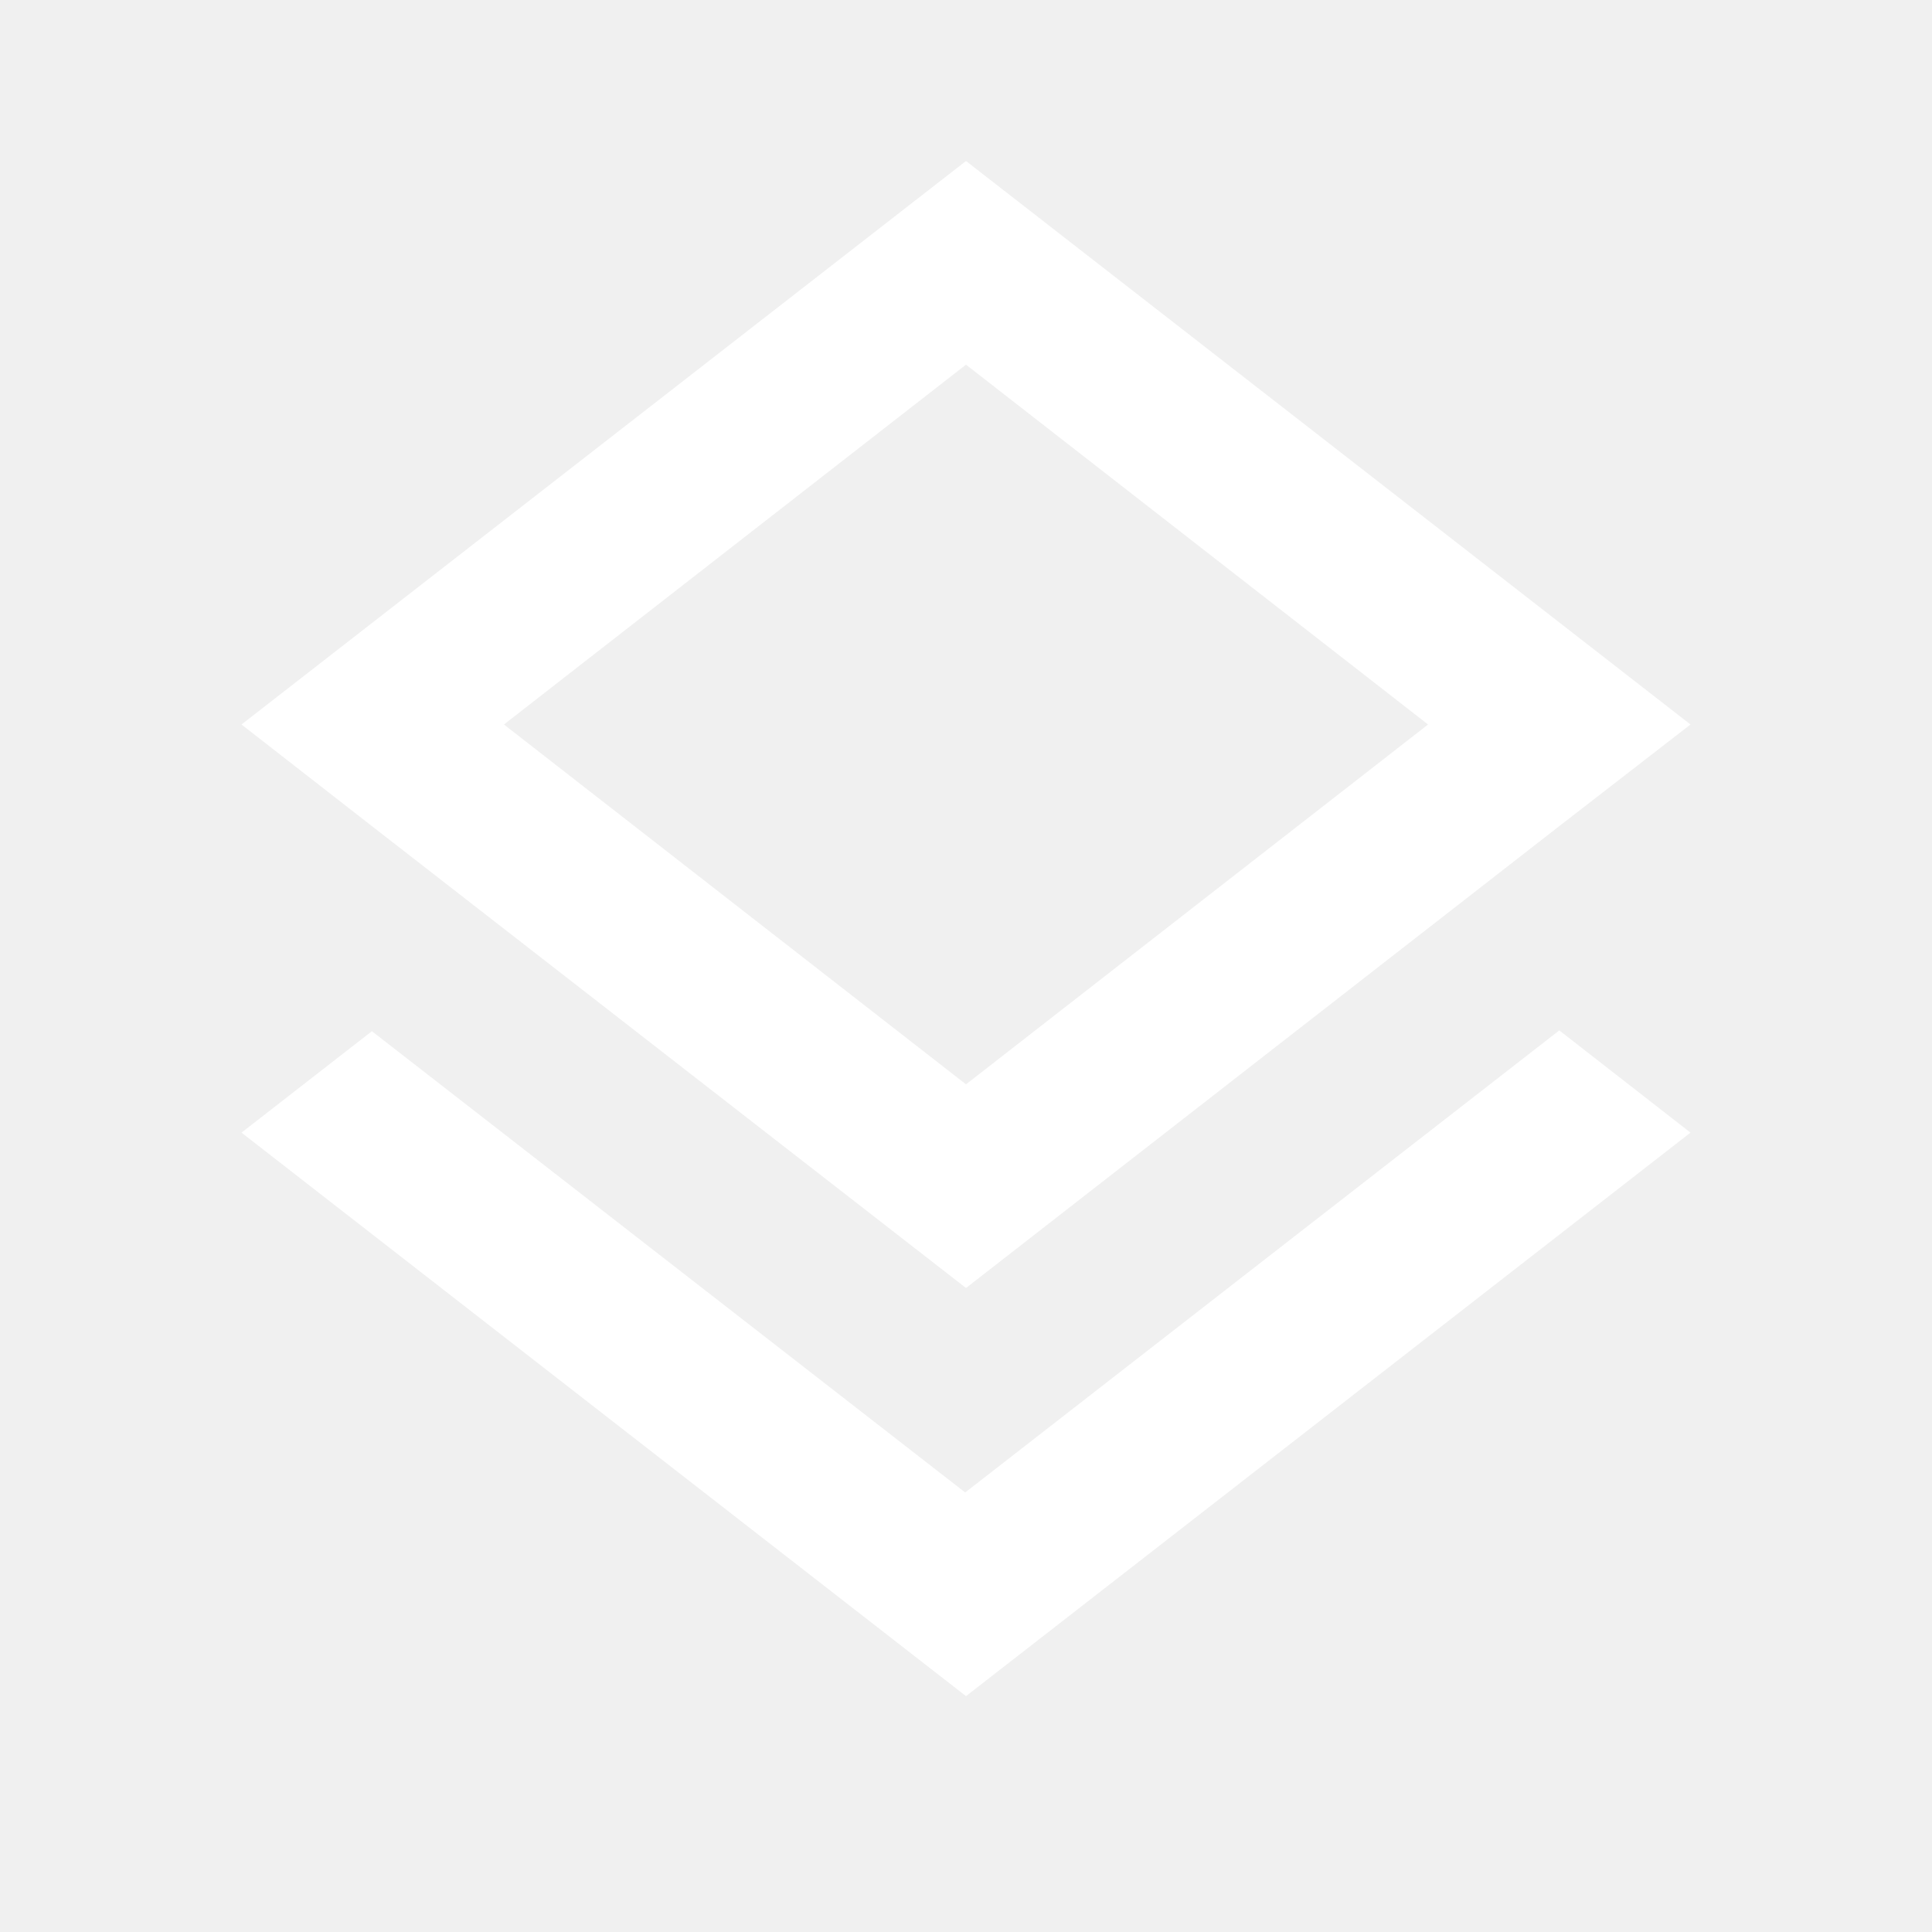
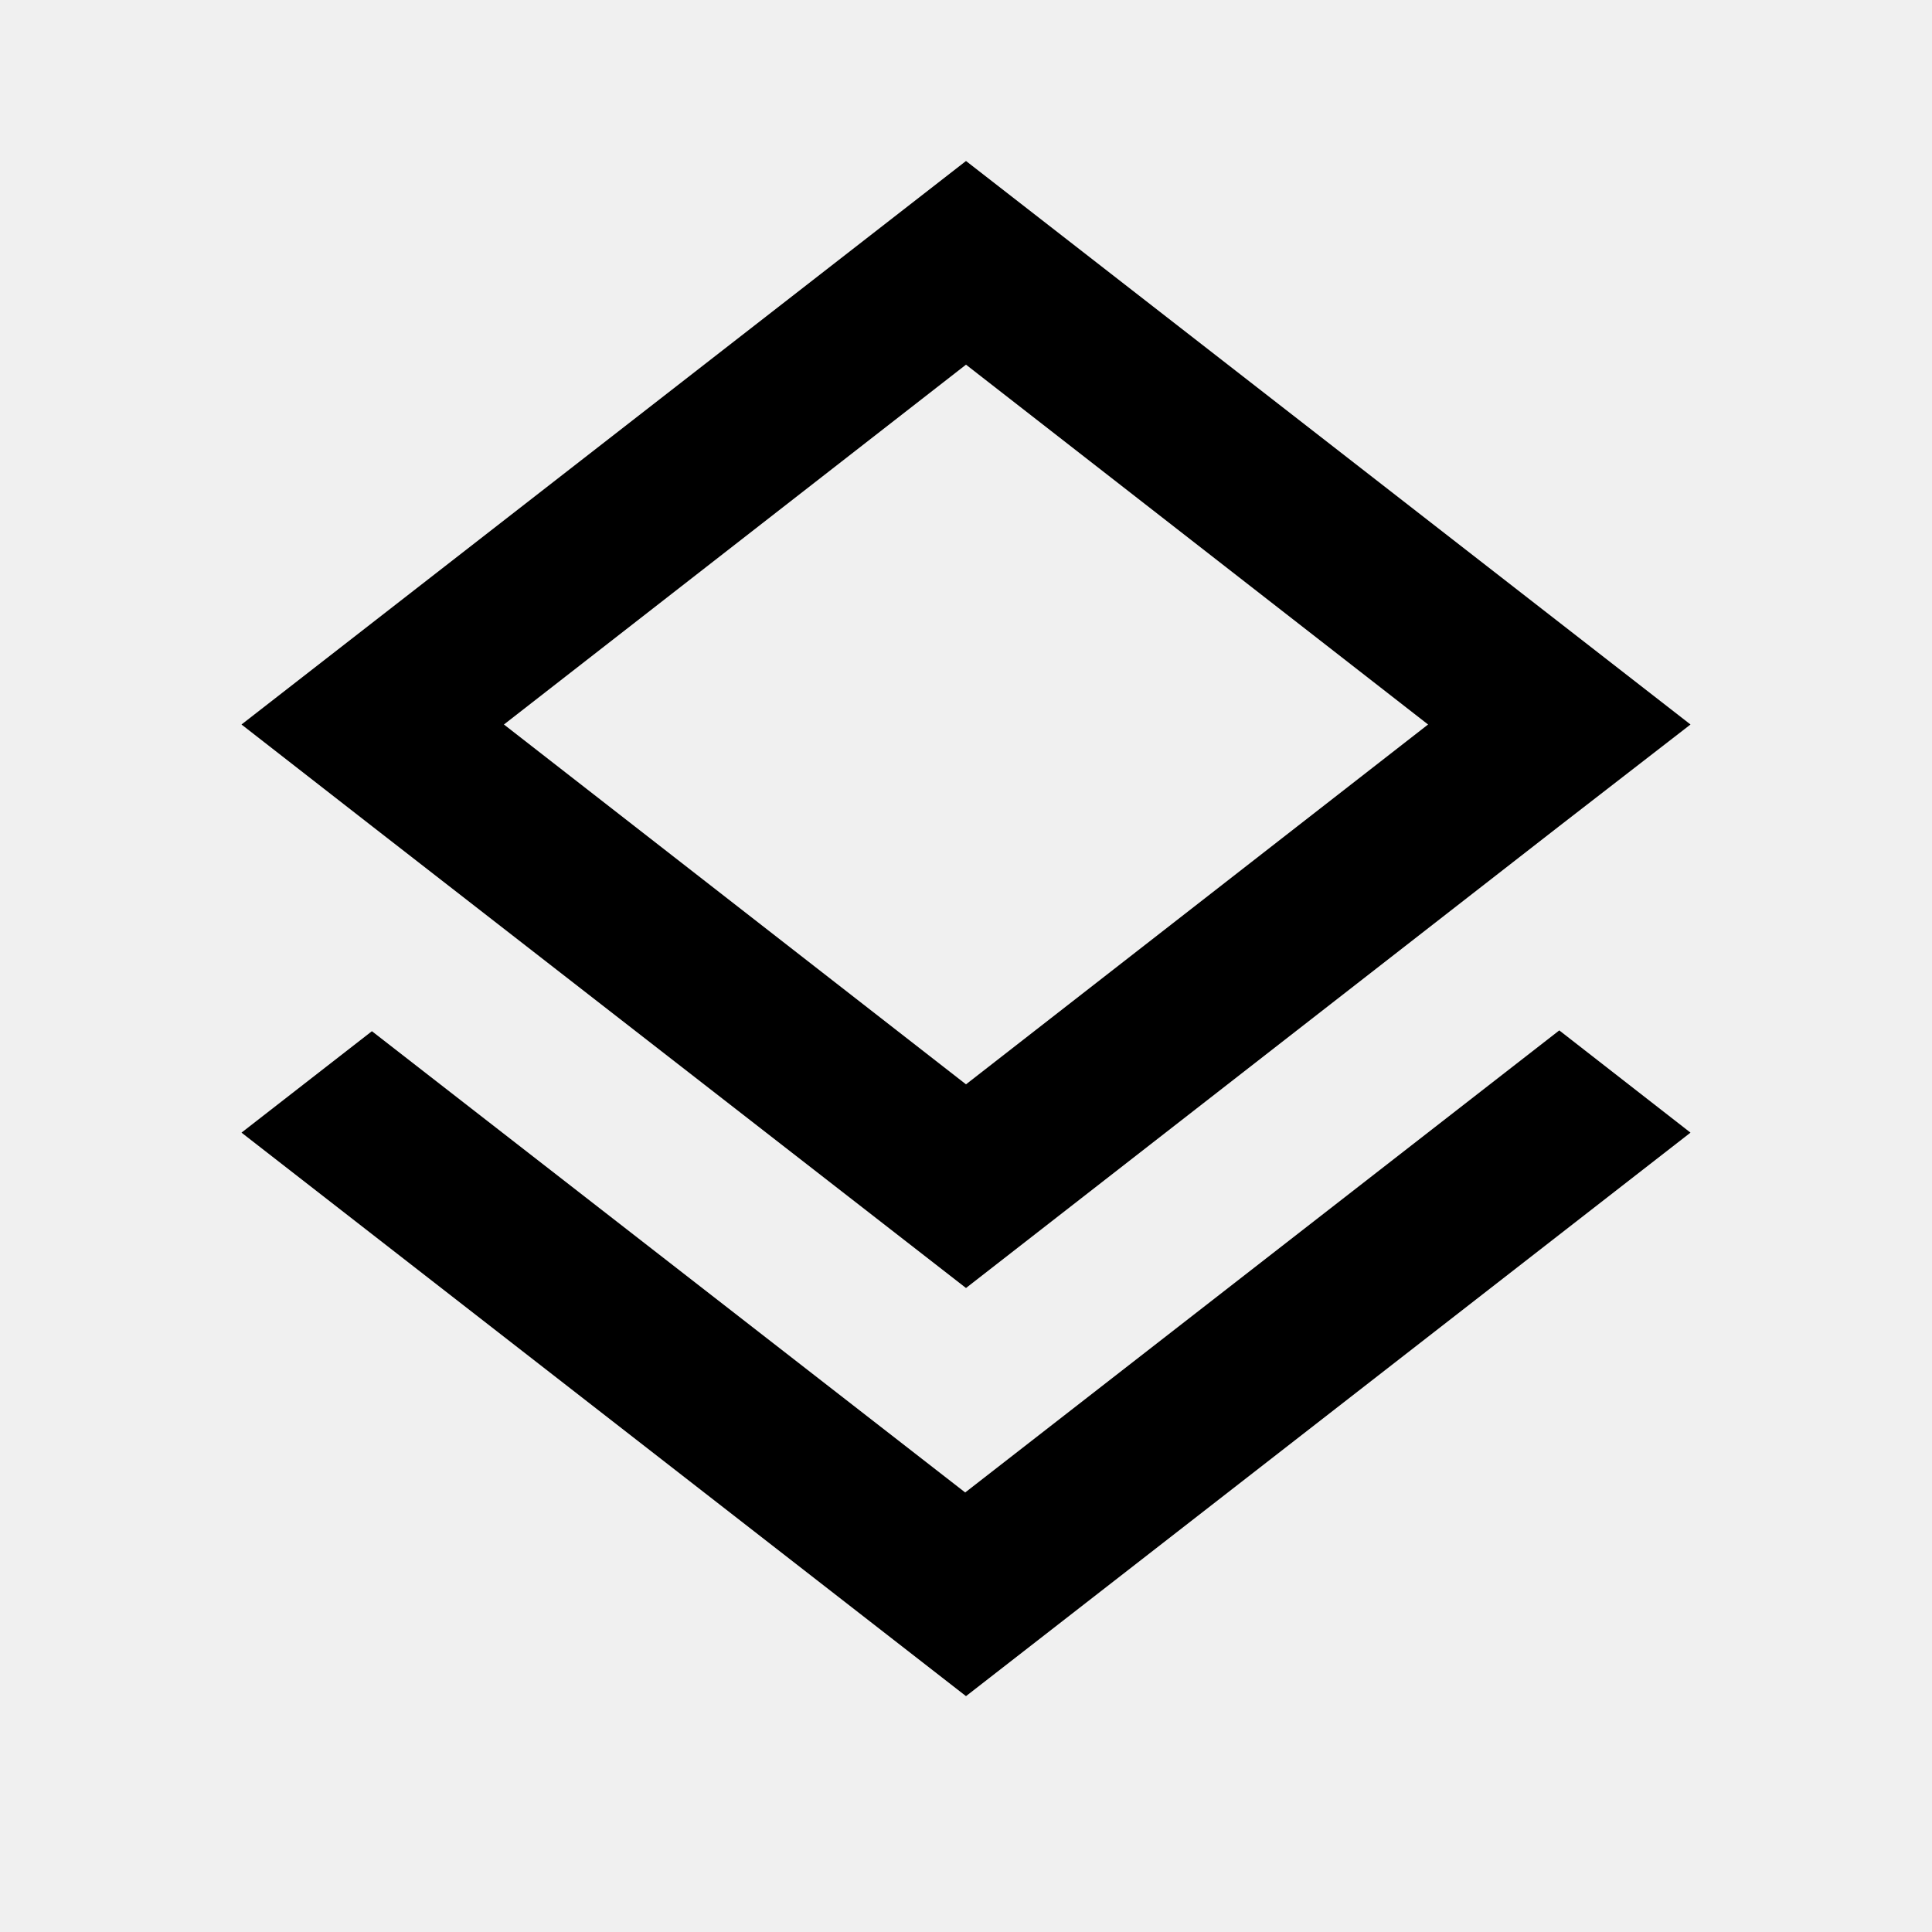
- <svg xmlns="http://www.w3.org/2000/svg" height="24px" viewBox="0 0 24 24" width="24px" fill="#FFFFFF">
+ <svg xmlns="http://www.w3.org/2000/svg" height="24px" viewBox="0 0 24 24" width="24px" fill="#000000">
  <path d="M0 0h24v24H0V0z" fill="none" />
  <path d="M11.99 18.54l-7.37-5.73L3 14.07l9 7 9-7-1.63-1.27zM12 16l7.36-5.73L21 9l-9-7-9 7 1.63 1.27L12 16zm0-11.47L17.74 9 12 13.47 6.26 9 12 4.53z" />
</svg>
